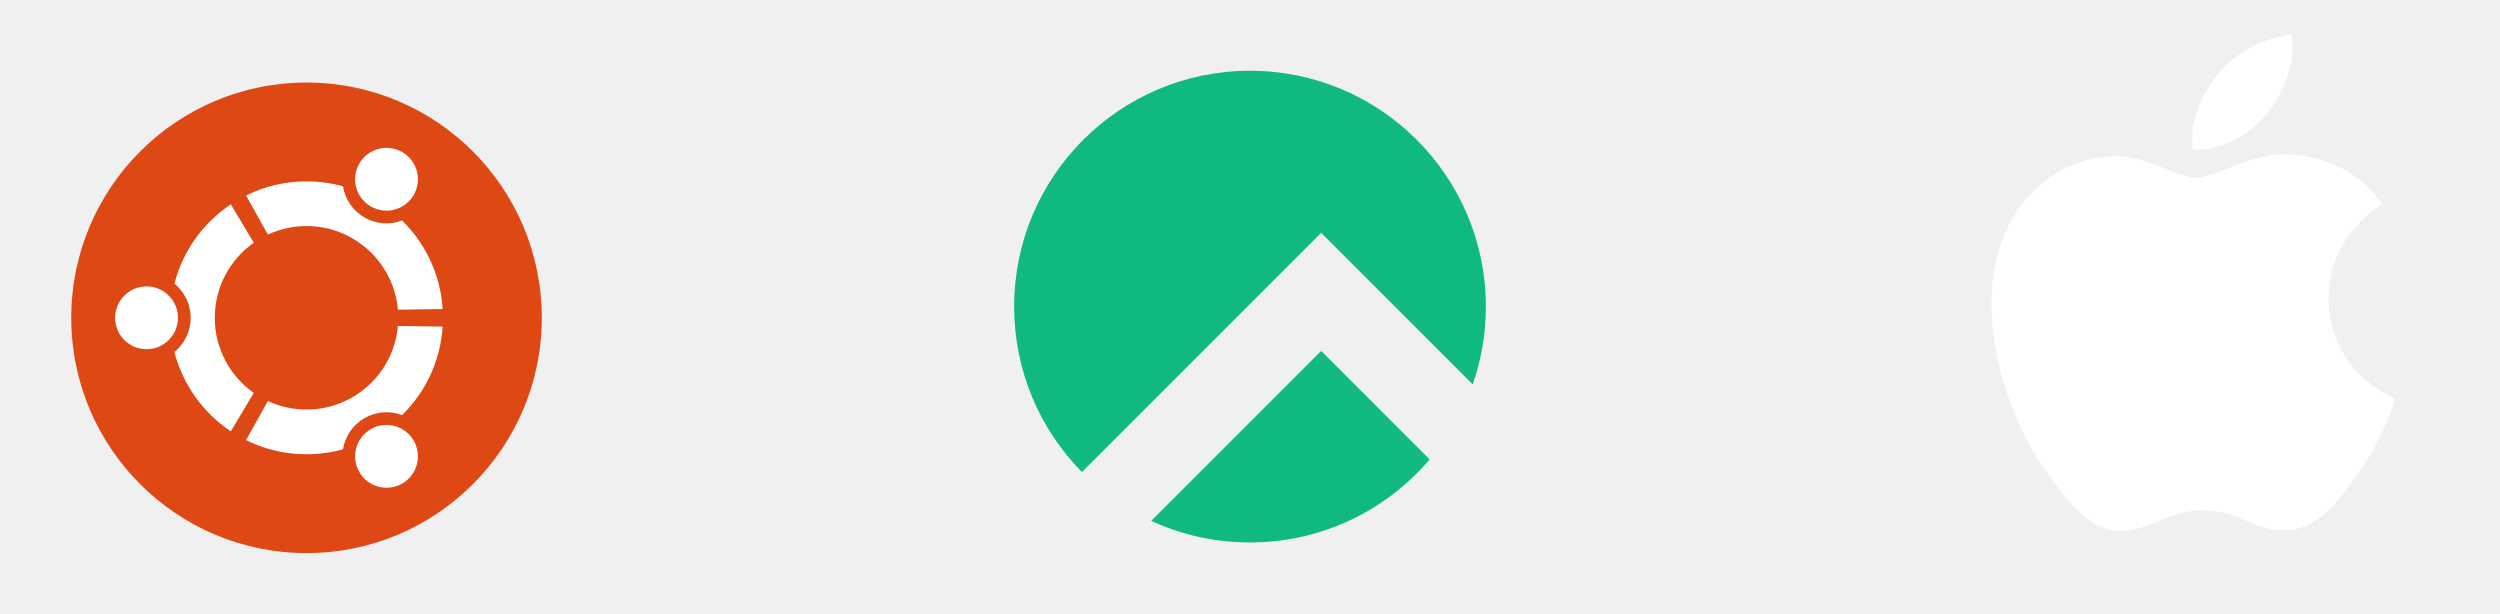
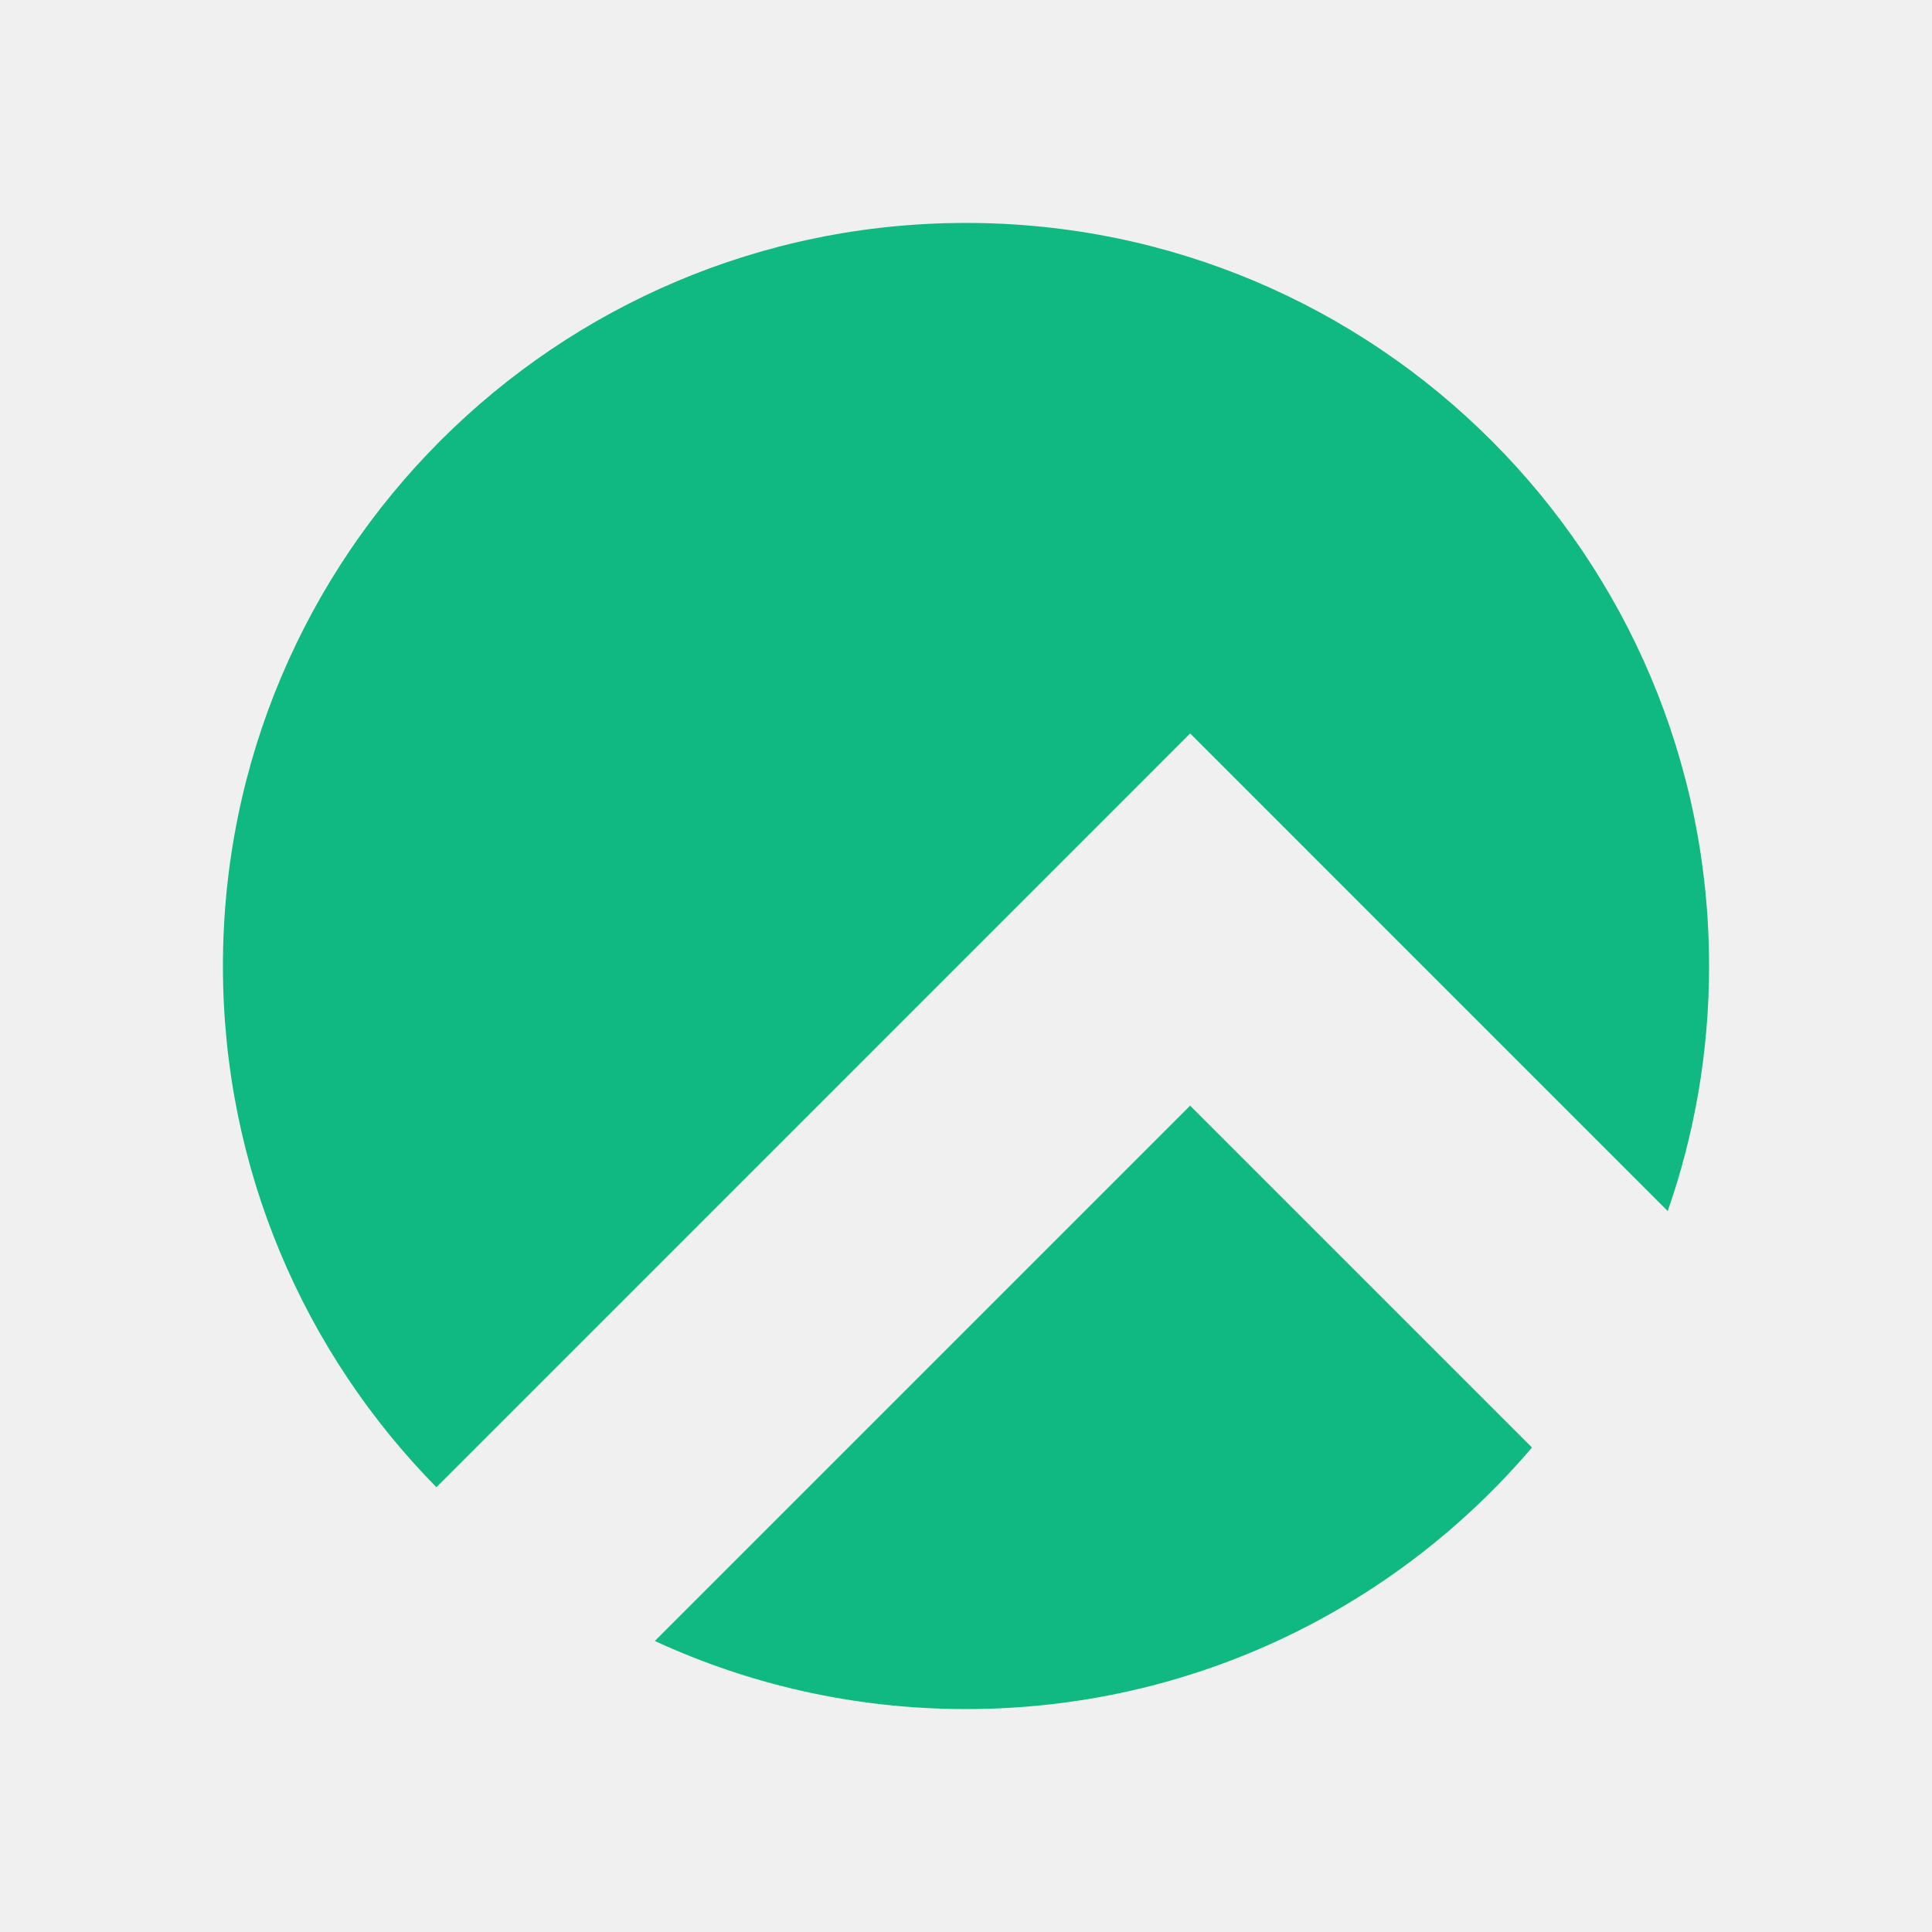
- <svg xmlns="http://www.w3.org/2000/svg" width="212" height="52" viewBox="0 0 212 52" fill="none">
-   <g clip-path="url(#clip0_2402_72)">
-     <path d="M45.944 26.951C45.944 37.968 37.012 46.901 25.994 46.901C14.975 46.901 6.043 37.968 6.043 26.951C6.043 15.932 14.975 7 25.994 7C37.012 7 45.944 15.932 45.944 26.951Z" fill="#DD4814" />
-     <path d="M12.428 24.286C10.956 24.286 9.764 25.479 9.764 26.95C9.764 28.421 10.956 29.614 12.428 29.614C13.899 29.614 15.091 28.421 15.091 26.95C15.091 25.479 13.899 24.286 12.428 24.286ZM31.446 36.392C30.172 37.128 29.735 38.756 30.471 40.029C31.206 41.304 32.834 41.74 34.108 41.005C35.382 40.269 35.819 38.641 35.083 37.367C34.348 36.094 32.719 35.657 31.446 36.392ZM18.213 26.95C18.213 24.318 19.521 21.992 21.521 20.584L19.574 17.323C17.244 18.881 15.51 21.261 14.789 24.049C15.63 24.735 16.168 25.779 16.168 26.95C16.168 28.12 15.63 29.165 14.789 29.851C15.509 32.639 17.243 35.02 19.574 36.578L21.521 33.315C19.521 31.908 18.213 29.583 18.213 26.95ZM25.994 19.169C30.058 19.169 33.393 22.286 33.743 26.26L37.538 26.204C37.352 23.27 36.07 20.636 34.1 18.699C33.087 19.082 31.917 19.023 30.907 18.44C29.893 17.856 29.258 16.87 29.085 15.8C28.078 15.521 27.038 15.38 25.993 15.379C24.215 15.377 22.459 15.787 20.865 16.576L22.716 19.893C23.743 19.416 24.861 19.168 25.994 19.169ZM25.994 34.73C24.861 34.731 23.743 34.484 22.716 34.007L20.866 37.323C22.459 38.113 24.215 38.524 25.994 38.522C27.038 38.521 28.078 38.38 29.085 38.1C29.259 37.03 29.894 36.045 30.907 35.459C31.918 34.875 33.088 34.818 34.1 35.201C36.07 33.264 37.352 30.63 37.538 27.696L33.742 27.64C33.393 31.615 30.058 34.73 25.994 34.73V34.73ZM31.445 17.507C32.719 18.242 34.347 17.807 35.082 16.533C35.818 15.259 35.382 13.63 34.108 12.895C32.834 12.159 31.206 12.596 30.47 13.87C29.735 15.144 30.172 16.772 31.445 17.507Z" fill="white" />
-   </g>
-   <path d="M124.887 32.596C125.608 30.531 126 28.311 126 26C126 14.954 117.045 6 106 6C94.954 6 86 14.954 86 26C86 31.465 88.192 36.419 91.746 40.029L112.033 19.741L117.041 24.75L124.887 32.596ZM121.234 38.96L112.033 29.759L97.625 44.167C100.172 45.344 103.009 46 106 46C112.102 46 117.565 43.268 121.234 38.96Z" fill="#10B981" />
-   <path d="M203.12 33.795C203.067 33.956 202.241 36.836 200.213 39.797C198.457 42.352 196.641 44.927 193.774 44.972C190.954 45.022 190.051 43.29 186.831 43.29C183.616 43.29 182.605 44.927 179.94 45.022C177.185 45.135 175.065 42.231 173.302 39.689C169.7 34.482 166.926 24.932 170.646 18.532C172.476 15.331 175.766 13.295 179.348 13.239C182.048 13.188 184.616 15.068 186.256 15.068C187.94 15.068 191.047 12.794 194.325 13.134C195.698 13.193 199.537 13.708 202.01 17.293C201.815 17.425 197.417 20.021 197.466 25.304C197.532 31.682 203.061 33.774 203.12 33.795ZM192.18 9.718C193.658 7.915 194.63 5.436 194.374 2.975C192.264 3.057 189.692 4.376 188.164 6.169C186.813 7.732 185.622 10.249 185.954 12.682C188.299 12.825 190.71 11.454 192.18 9.718Z" fill="white" />
-   <defs>
-     <clipPath id="clip0_2402_72">
-       <rect width="40" height="40" fill="white" transform="translate(6 7)" />
-     </clipPath>
-   </defs>
+ <svg xmlns="http://www.w3.org/2000/svg" width="52" height="52" viewBox="0 0 52 52" fill="none">
+   <path d="M44.887 32.596C45.608 30.531 46 28.311 46 26C46 14.954 37.045 6 26 6C14.954 6 6 14.954 6 26C6 31.465 8.193 36.419 11.746 40.029L32.033 19.741L37.041 24.75L44.887 32.596ZM41.234 38.96L32.033 29.759L17.625 44.167C20.172 45.344 23.009 46 26 46C32.102 46 37.565 43.268 41.234 38.96Z" fill="#10B981" />
</svg>
